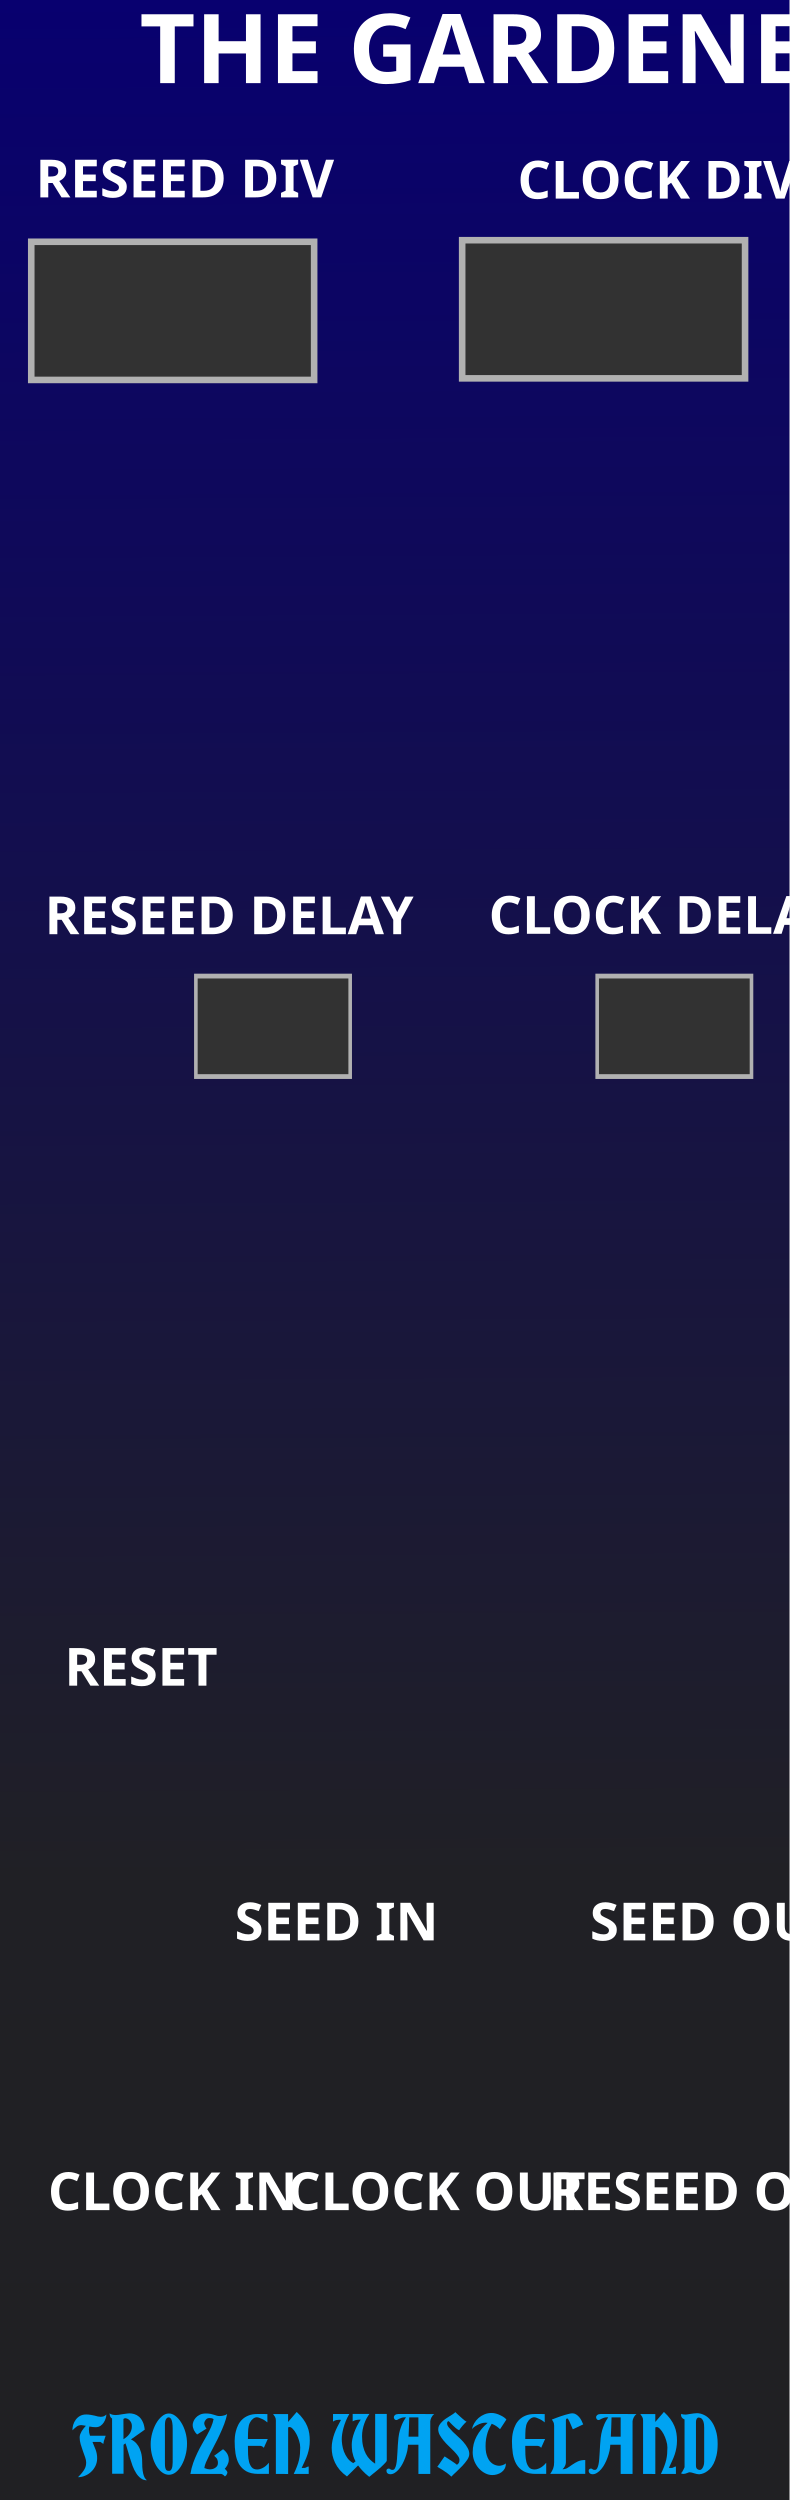
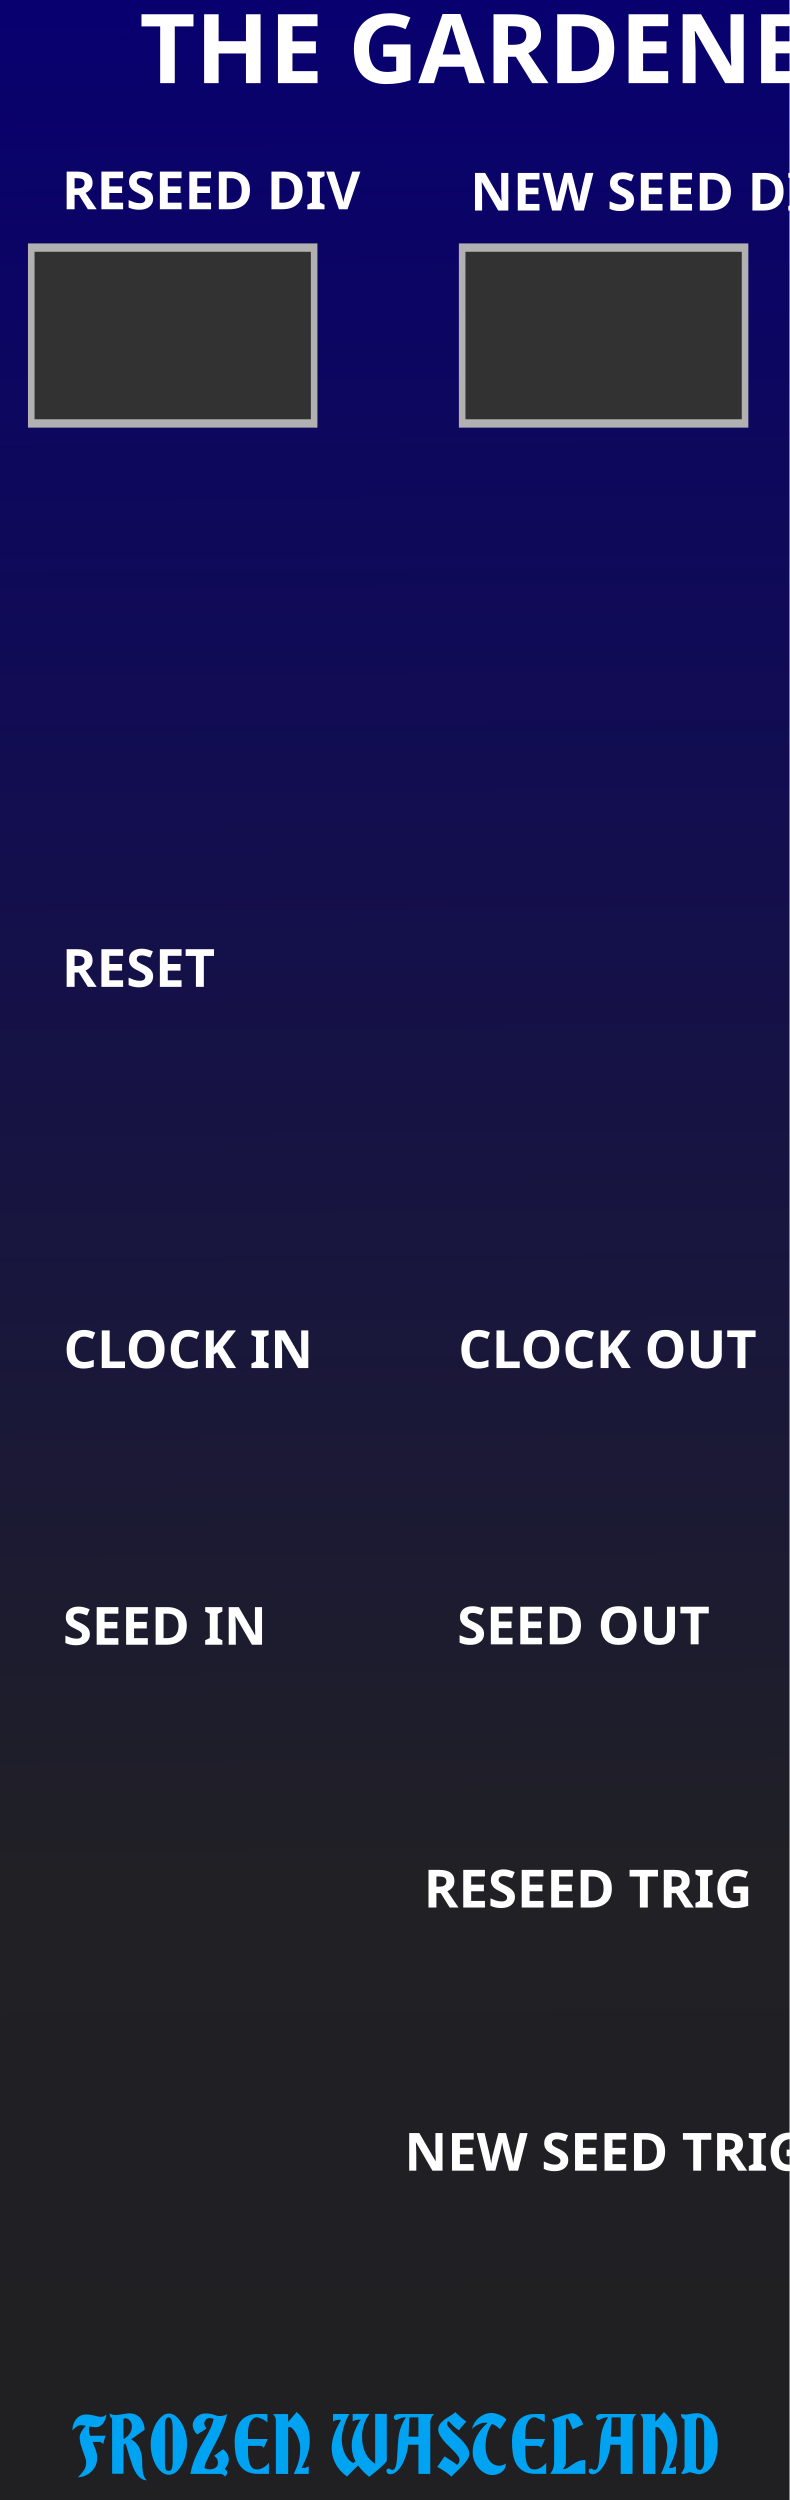
<svg xmlns="http://www.w3.org/2000/svg" xmlns:xlink="http://www.w3.org/1999/xlink" version="1.1" id="svg4541" x="0px" y="0px" viewBox="283.5 206 120 380" enable-background="new 283.5 206 90 380" xml:space="preserve" width="120" height="380">
  <defs id="defs1111">
    <linearGradient xlink:href="#linearGradient4047" id="linearGradient4049" x1="35.418" y1="158.333" x2="35.22" y2="50.462" gradientUnits="userSpaceOnUse" gradientTransform="matrix(1.257848,0,0,3.785007,239.1991,14.99973)" />
    <linearGradient id="linearGradient4047">
      <stop style="stop-color:#202022;stop-opacity:1;" offset="0" id="stop3387" />
      <stop style="stop-color:#202025;stop-opacity:1;" offset=".3" id="stop3388" />
      <stop style="stop-color:#08006f;stop-opacity:1;" offset="1" id="stop3389" />
    </linearGradient>
  </defs>
  <path id="path33493" d="m 283.5,206 h 120 v 380 h -120 z m 0,0" style="fill:url(#linearGradient4049);fill-opacity:1;fill-rule:nonzero;stroke:none;stroke-width:0.935" />
  <g id="g3774" display="none" style="display:none">
    <path id="path3762" display="inline" d="m 306.6,109.8 -78.2,52.1" style="display:inline;fill:none;stroke:#000000;stroke-width:0.265" />
    <path id="path3764" display="inline" d="m 306.6,109.8 -26.1,52.1" style="display:inline;fill:none;stroke:#000000;stroke-width:0.265" />
    <path id="path3766" display="inline" d="m 306.6,109.8 26.1,52.1" style="display:inline;fill:none;stroke:#000000;stroke-width:0.265" />
    <path id="path3768" display="inline" d="m 306.6,109.8 78.2,52.1" style="display:inline;fill:none;stroke:#000000;stroke-width:0.265" />
  </g>
  <g id="g3755" display="none" style="display:none">
    <path id="path3749" display="inline" d="m 332.7,137.3 v -27.5 h 52.5 v 27.5" style="display:inline;fill:none;stroke:#000000;stroke-width:0.265" />
    <path id="path3740" display="inline" d="M 228.5,137.3 V 109.8 H 281 v 27.5" style="display:inline;fill:none;stroke:#000000;stroke-width:0.265" />
  </g>
  <g id="layer1" display="none" style="display:none">
    <g id="g3088" transform="matrix(0.2719137,0,0,-0.2719137,-65.705,518.544)" display="inline" style="display:inline">
      <path id="path4639" d="m 1369.3,1412.6 c -49.8,0 -90.5,40.6 -90.5,90.5 0,49.9 40.6,90.5 90.5,90.5 49.8,0 90.5,-40.6 90.5,-90.5 0,-49.9 -40.5,-90.5 -90.5,-90.5" style="fill:#e7e7e7;stroke:#909290;stroke-width:0.973" />
      <path id="path4647" d="m 1369.3,1438 c -35.8,0 -65.2,29.2 -65.2,65.2 0,35.8 29.2,65.2 65.2,65.2 35.8,0 65.2,-29.2 65.2,-65.2 0,-36 -29.2,-65.2 -65.2,-65.2" style="fill:#e7e7e7;stroke:#909290;stroke-width:0.973" />
      <path id="path4655" d="m 1409.5,1503.1 c 0,-22.1 -17.9,-40.2 -40.2,-40.2 -22.1,0 -40.2,17.9 -40.2,40.2 0,22.3 17.9,40.2 40.2,40.2 22.3,0 40.2,-17.9 40.2,-40.2" style="stroke:#909290;stroke-width:0.973" />
    </g>
    <g id="g3778" transform="matrix(0.2719137,0,0,-0.2719137,-75.62687,525.1586)" display="inline" style="display:inline">
      <path id="path3772" d="m 1118.4,1245.3 c -49.8,0 -90.5,40.6 -90.5,90.5 0,49.8 40.6,90.5 90.5,90.5 49.8,0 90.5,-40.6 90.5,-90.5 -0.1,-49.8 -40.5,-90.5 -90.5,-90.5" style="fill:#e7e7e7;stroke:#909290;stroke-width:0.973" />
      <path id="path3774" d="m 1118.4,1270.6 c -35.8,0 -65.2,29.2 -65.2,65.2 0,35.8 29.2,65.2 65.2,65.2 35.8,0 65.2,-29.2 65.2,-65.2 0,-35.9 -29.2,-65.2 -65.2,-65.2" style="fill:#e7e7e7;stroke:#909290;stroke-width:0.973" />
      <path id="path3776" d="m 1158.6,1335.8 c 0,-22.1 -17.9,-40.2 -40.2,-40.2 -22.1,0 -40.2,17.9 -40.2,40.2 0,22.3 17.9,40.2 40.2,40.2 22.3,0 40.2,-17.9 40.2,-40.2" style="stroke:#909290;stroke-width:0.973" />
    </g>
    <g id="g3786" transform="matrix(0.2719137,0,0,-0.2719137,-69.01229,525.1586)" display="inline" style="display:inline">
      <path id="path3780" d="m 1285.6,1245.3 c -49.8,0 -90.5,40.6 -90.5,90.5 0,49.8 40.6,90.5 90.5,90.5 49.8,0 90.5,-40.6 90.5,-90.5 0,-49.8 -40.5,-90.5 -90.5,-90.5" style="fill:#e7e7e7;stroke:#909290;stroke-width:0.973" />
      <path id="path3782" d="m 1285.6,1270.6 c -35.8,0 -65.2,29.2 -65.2,65.2 0,35.8 29.2,65.2 65.2,65.2 35.8,0 65.2,-29.2 65.2,-65.2 0.1,-35.9 -29.1,-65.2 -65.2,-65.2" style="fill:#e7e7e7;stroke:#909290;stroke-width:0.973" />
      <path id="path3784" d="m 1325.8,1335.8 c 0,-22.1 -17.9,-40.2 -40.2,-40.2 -22.1,0 -40.2,17.9 -40.2,40.2 0,22.3 17.9,40.2 40.2,40.2 22.3,0 40.2,-17.9 40.2,-40.2" style="stroke:#909290;stroke-width:0.973" />
    </g>
    <g id="g3794" transform="matrix(0.2719137,0,0,-0.2719137,-62.39771,525.1586)" display="inline" style="display:inline">
      <path id="path3788" d="m 1453.1,1245.3 c -49.8,0 -90.5,40.6 -90.5,90.5 0,49.8 40.6,90.5 90.5,90.5 49.8,0 90.5,-40.6 90.5,-90.5 0,-49.8 -40.7,-90.5 -90.5,-90.5" style="fill:#e7e7e7;stroke:#909290;stroke-width:0.973" />
      <path id="path3790" d="m 1453.1,1270.6 c -35.8,0 -65.2,29.2 -65.2,65.2 0,35.8 29.2,65.2 65.2,65.2 35.8,0 65.2,-29.2 65.2,-65.2 -0.2,-35.9 -29.4,-65.2 -65.2,-65.2" style="fill:#e7e7e7;stroke:#909290;stroke-width:0.973" />
      <path id="path3792" d="m 1493.1,1335.8 c 0,-22.1 -17.9,-40.2 -40.2,-40.2 -22.1,0 -40.2,17.9 -40.2,40.2 0,22.3 17.9,40.2 40.2,40.2 22.3,0 40.2,-17.9 40.2,-40.2" style="stroke:#909290;stroke-width:0.973" />
    </g>
    <g id="g3802" transform="matrix(0.2719137,0,0,-0.2719137,-55.78312,525.1586)" display="inline" style="display:inline">
      <path id="path3796" d="m 1620.4,1245.3 c -49.8,0 -90.5,40.6 -90.5,90.5 0,49.8 40.6,90.5 90.5,90.5 49.8,0 90.5,-40.6 90.5,-90.5 -0.1,-49.8 -40.7,-90.5 -90.5,-90.5" style="fill:#e7e7e7;stroke:#909290;stroke-width:0.973" />
      <path id="path3798" d="m 1620.4,1270.6 c -35.8,0 -65.2,29.2 -65.2,65.2 0,35.8 29.2,65.2 65.2,65.2 35.8,0 65.2,-29.2 65.2,-65.2 -0.2,-35.9 -29.4,-65.2 -65.2,-65.2" style="fill:#e7e7e7;stroke:#909290;stroke-width:0.973" />
      <path id="path3800" d="m 1660.6,1335.8 c 0,-22.1 -17.9,-40.2 -40.2,-40.2 -22.1,0 -40.2,17.9 -40.2,40.2 0,22.3 17.9,40.2 40.2,40.2 22.1,0 40.2,-17.9 40.2,-40.2" style="stroke:#909290;stroke-width:0.973" />
    </g>
  </g>
  <text xml:space="preserve" style="font-style:normal;font-variant:normal;font-weight:bold;font-stretch:normal;font-size:13.333px;line-height:1.25;font-family:Homenaje;-inkscape-font-specification:'Homenaje Bold';text-align:start;letter-spacing:0px;word-spacing:0px;text-anchor:start;fill:#ffffff;fill-opacity:1;stroke:none;stroke-width:1" x="304.707" y="218.639" id="text3885">
    <tspan x="304.707" y="218.639" style="font-style:normal;font-variant:normal;font-weight:bold;font-stretch:normal;font-size:14.667px;font-family:Homenaje;-inkscape-font-specification:'Homenaje Bold';text-align:start;text-anchor:start;stroke-width:1" id="tspan1013">THE GARDENER</tspan>
  </text>
-   <text xml:space="preserve" style="font-style:normal;font-variant:normal;font-weight:bold;font-stretch:normal;font-size:8px;line-height:1.25;font-family:Homenaje;-inkscape-font-specification:'Homenaje Bold';letter-spacing:0px;word-spacing:0px;fill:#ffffff;fill-opacity:1;stroke:none;stroke-width:1" x="293.305" y="462.222" id="text5443-7-5">
-     <tspan id="tspan5441-1-6" x="293.305" y="462.222" style="font-style:normal;font-variant:normal;font-weight:bold;font-stretch:normal;font-size:8px;font-family:Homenaje;-inkscape-font-specification:'Homenaje Bold';stroke-width:1">RESET</tspan>
+   <text xml:space="preserve" style="font-style:normal;font-variant:normal;font-weight:bold;font-stretch:normal;font-size:8px;line-height:1.25;font-family:Homenaje;-inkscape-font-specification:'Homenaje Bold';letter-spacing:0px;word-spacing:0px;fill:#ffffff;fill-opacity:1;stroke:none;stroke-width:1" x="292.916" y="356" id="text5443-7-5">
+     <tspan id="tspan5441-1-6" x="292.916" y="356" style="font-style:normal;font-variant:normal;font-weight:bold;font-stretch:normal;font-size:8px;font-family:Homenaje;-inkscape-font-specification:'Homenaje Bold';stroke-width:1">RESET</tspan>
  </text>
-   <text xml:space="preserve" style="font-style:normal;font-variant:normal;font-weight:bold;font-stretch:normal;font-size:8px;line-height:1.25;font-family:Homenaje;-inkscape-font-specification:'Homenaje Bold';letter-spacing:0px;word-spacing:0px;fill:#ffffff;fill-opacity:1;stroke:none;stroke-width:1" x="290.783" y="541.944" id="text5443-7-5-4">
-     <tspan id="tspan5441-1-6-2" x="290.783" y="541.944" style="font-style:normal;font-variant:normal;font-weight:bold;font-stretch:normal;font-size:8px;font-family:Homenaje;-inkscape-font-specification:'Homenaje Bold';stroke-width:1">CLOCK IN</tspan>
+   <text xml:space="preserve" style="font-style:normal;font-variant:normal;font-weight:bold;font-stretch:normal;font-size:8px;line-height:1.25;font-family:Homenaje;-inkscape-font-specification:'Homenaje Bold';letter-spacing:0px;word-spacing:0px;fill:#ffffff;fill-opacity:1;stroke:none;stroke-width:1" x="293.156" y="413.944" id="text5443-7-5-4">
+     <tspan id="tspan5441-1-6-2" x="293.156" y="413.944" style="font-style:normal;font-variant:normal;font-weight:bold;font-stretch:normal;font-size:8px;font-family:Homenaje;-inkscape-font-specification:'Homenaje Bold';stroke-width:1">CLOCK IN</tspan>
  </text>
  <g aria-label="Frozen Wasteland" style="font-style:normal;font-weight:normal;font-size:3.528px;line-height:1.25;font-family:sans-serif;letter-spacing:0px;word-spacing:0px;fill:#00a3f2;fill-opacity:1;stroke:none;stroke-width:0.265" id="text271" transform="matrix(3.337627,0,0,3.337627,163.3139,93.04323)">
    <g aria-label="FROZEN WASTELAND" style="font-style:normal;font-variant:normal;font-weight:bold;font-stretch:normal;font-size:3.528px;line-height:1.25;font-family:Consolas;-inkscape-font-specification:'Consolas Bold';text-align:start;letter-spacing:0px;word-spacing:0px;text-anchor:start;fill:#00a3f2;fill-opacity:1;stroke:none;stroke-width:0.265" id="text3885-7" transform="translate(-1.5875)">
      <path d="m 41.15,146.657 q 0.12,-0.12 0.191,-0.212 0.074,-0.092 0.113,-0.169 0.042,-0.078 0.053,-0.145 0.014,-0.071 0.014,-0.148 0,-0.095 -0.046,-0.229 -0.046,-0.134 -0.102,-0.286 -0.056,-0.152 -0.102,-0.31 -0.046,-0.159 -0.046,-0.303 0,-0.078 0.025,-0.152 0.028,-0.074 0.067,-0.141 0.042,-0.07 0.092,-0.131 0.049,-0.064 0.099,-0.113 -0.071,-0.014 -0.123,-0.021 -0.053,-0.011 -0.078,-0.011 -0.131,0 -0.222,0.07 -0.088,0.067 -0.191,0.169 0,-0.12 0.035,-0.247 0.039,-0.131 0.116,-0.236 0.078,-0.106 0.194,-0.173 0.12,-0.067 0.282,-0.067 0.113,0 0.208,0.018 0.099,0.014 0.18,0.035 0.081,0.021 0.148,0.039 0.067,0.014 0.12,0.014 0.081,0 0.141,-0.021 0.064,-0.025 0.123,-0.085 0,0.078 -0.032,0.176 -0.028,0.099 -0.088,0.191 -0.056,0.088 -0.148,0.152 -0.092,0.06 -0.212,0.06 -0.06,0 -0.138,-0.007 -0.074,-0.011 -0.155,-0.025 -0.007,0.025 -0.011,0.046 -0.004,0.021 -0.007,0.039 -0.004,0.021 -0.004,0.039 0,0.078 0.011,0.152 0.014,0.071 0.039,0.145 h 0.713 l -0.081,0.24 q -0.011,0.046 -0.014,0.067 -0.004,0.021 -0.011,0.067 l -0.131,-0.092 h -0.363 q 0.078,0.176 0.145,0.36 0.067,0.18 0.067,0.385 0,0.183 -0.074,0.342 -0.074,0.155 -0.198,0.272 -0.12,0.116 -0.279,0.18 -0.155,0.067 -0.321,0.067 z" style="font-style:normal;font-variant:normal;font-weight:normal;font-stretch:normal;font-family:'Bradley Gratis';-inkscape-font-specification:'Bradley Gratis';text-align:start;text-anchor:start;fill:#00a3f2;fill-opacity:1;stroke-width:0.265" id="path20360" />
      <path d="m 43.22,144.928 q 0.071,-0.042 0.138,-0.099 0.071,-0.056 0.123,-0.127 0.056,-0.07 0.088,-0.162 0.035,-0.095 0.035,-0.212 0,-0.099 -0.039,-0.166 -0.035,-0.07 -0.085,-0.113 -0.049,-0.042 -0.099,-0.06 -0.046,-0.018 -0.071,-0.018 -0.028,0 -0.053,0.011 -0.021,0.011 -0.039,0.025 z m -0.519,-0.942 q -0.113,-0.064 -0.113,-0.236 0.032,0.032 0.113,0.057 0.081,0.021 0.173,0.021 0.046,0 0.131,-0.011 0.085,-0.014 0.173,-0.028 0.092,-0.014 0.173,-0.025 0.085,-0.014 0.131,-0.014 0.116,0 0.233,0.035 0.116,0.035 0.215,0.12 0.099,0.085 0.166,0.229 0.071,0.141 0.092,0.36 l -0.628,0.445 q 0.071,0.028 0.159,0.095 0.088,0.067 0.166,0.187 0.081,0.12 0.134,0.307 0.053,0.183 0.053,0.452 0,0.233 0.021,0.377 0.021,0.145 0.053,0.233 0.032,0.088 0.067,0.131 0.039,0.046 0.071,0.078 -0.155,0 -0.275,-0.092 -0.12,-0.088 -0.212,-0.233 -0.092,-0.145 -0.162,-0.328 -0.067,-0.183 -0.123,-0.37 -0.056,-0.187 -0.106,-0.36 -0.046,-0.173 -0.095,-0.3 -0.025,0.018 -0.049,0.035 -0.021,0.014 -0.039,0.032 v 1.319 h -0.519 z" style="font-style:normal;font-variant:normal;font-weight:normal;font-stretch:normal;font-family:'Bradley Gratis';-inkscape-font-specification:'Bradley Gratis';text-align:start;text-anchor:start;fill:#00a3f2;fill-opacity:1;stroke-width:0.265" id="path20362" />
      <path d="m 45.108,146.036 q 0,0.12 0.014,0.187 0.018,0.067 0.042,0.102 0.028,0.032 0.064,0.039 0.035,0.007 0.071,0.007 0.071,0 0.116,-0.095 0.046,-0.099 0.046,-0.3 v -1.531 q 0,-0.159 -0.018,-0.258 -0.014,-0.102 -0.042,-0.155 -0.025,-0.056 -0.06,-0.078 -0.032,-0.021 -0.064,-0.021 -0.067,0 -0.12,0.085 -0.049,0.081 -0.049,0.261 z m 1.005,-0.885 q 0,0.258 -0.067,0.508 -0.064,0.25 -0.176,0.448 -0.109,0.198 -0.261,0.321 -0.152,0.12 -0.321,0.12 -0.159,0 -0.31,-0.109 -0.148,-0.109 -0.265,-0.3 -0.113,-0.191 -0.183,-0.445 -0.071,-0.254 -0.071,-0.543 0,-0.236 0.064,-0.483 0.067,-0.25 0.18,-0.452 0.113,-0.201 0.265,-0.328 0.152,-0.131 0.321,-0.131 0.148,0 0.293,0.109 0.148,0.109 0.265,0.3 0.12,0.187 0.194,0.441 0.074,0.254 0.074,0.543 z" style="font-style:normal;font-variant:normal;font-weight:normal;font-stretch:normal;font-family:'Bradley Gratis';-inkscape-font-specification:'Bradley Gratis';text-align:start;text-anchor:start;fill:#00a3f2;fill-opacity:1;stroke-width:0.265" id="path20364" />
      <path d="m 46.268,146.509 q 0.046,-0.272 0.131,-0.512 0.088,-0.24 0.194,-0.459 0.106,-0.219 0.219,-0.416 0.116,-0.201 0.219,-0.388 0.102,-0.187 0.18,-0.363 0.078,-0.18 0.113,-0.36 -0.028,-0.018 -0.067,-0.032 -0.035,-0.014 -0.138,-0.014 -0.053,0 -0.095,0.028 -0.039,0.025 -0.067,0.064 -0.028,0.035 -0.046,0.078 -0.014,0.039 -0.014,0.064 0,0.028 0.011,0.067 0.014,0.035 0.028,0.07 0.018,0.035 0.035,0.067 0.018,0.028 0.032,0.042 l -0.43,0.268 q -0.085,-0.081 -0.145,-0.198 -0.056,-0.12 -0.056,-0.24 0,-0.06 0.032,-0.148 0.032,-0.088 0.102,-0.169 0.071,-0.085 0.183,-0.141 0.116,-0.06 0.282,-0.06 0.131,0 0.219,0.018 0.088,0.018 0.155,0.042 0.067,0.021 0.123,0.039 0.06,0.018 0.134,0.018 0.046,0 0.099,-0.007 0.053,-0.007 0.099,-0.021 0.046,-0.014 0.081,-0.028 0.039,-0.018 0.06,-0.039 -0.042,0.222 -0.134,0.462 -0.092,0.24 -0.205,0.48 -0.109,0.24 -0.233,0.469 -0.12,0.229 -0.222,0.43 -0.099,0.198 -0.169,0.36 -0.067,0.159 -0.074,0.261 0.141,0.06 0.24,0.06 0.064,0 0.131,-0.014 0.067,-0.018 0.12,-0.053 0.056,-0.035 0.092,-0.088 0.035,-0.056 0.035,-0.134 0,-0.078 -0.018,-0.127 -0.014,-0.053 -0.039,-0.085 -0.025,-0.035 -0.056,-0.06 -0.032,-0.028 -0.06,-0.056 l 0.406,-0.3 q 0.141,0.106 0.201,0.226 0.06,0.12 0.06,0.261 0,0.067 -0.021,0.131 -0.018,0.06 -0.046,0.113 -0.025,0.049 -0.06,0.092 -0.032,0.042 -0.056,0.067 l 0.06,0.06 q 0.018,0.018 0.039,0.053 0.021,0.032 0.021,0.056 0,0.028 -0.025,0.081 -0.021,0.056 -0.088,0.099 -0.025,-0.032 -0.056,-0.056 -0.028,-0.021 -0.06,-0.039 -0.032,-0.018 -0.067,-0.018 z" style="font-style:normal;font-variant:normal;font-weight:normal;font-stretch:normal;font-family:'Bradley Gratis';-inkscape-font-specification:'Bradley Gratis';text-align:start;text-anchor:start;fill:#00a3f2;fill-opacity:1;stroke-width:0.265" id="path20366" />
      <path d="m 49.774,143.782 v 0.381 q -0.039,-0.035 -0.102,-0.078 -0.06,-0.042 -0.131,-0.074 -0.067,-0.035 -0.134,-0.057 -0.067,-0.025 -0.113,-0.025 -0.085,0 -0.173,0.067 -0.088,0.067 -0.145,0.18 -0.056,0.109 -0.074,0.289 -0.014,0.176 -0.014,0.455 h 0.903 l -0.18,0.402 q -0.035,-0.053 -0.085,-0.07 -0.046,-0.021 -0.085,-0.021 H 48.888 q 0,0.201 0.007,0.395 0.007,0.191 0.046,0.342 0.042,0.152 0.127,0.247 0.085,0.092 0.243,0.092 0.085,0 0.166,-0.032 0.085,-0.032 0.155,-0.078 0.071,-0.049 0.123,-0.102 0.056,-0.053 0.088,-0.095 v 0.508 h -0.476 q -0.342,0 -0.554,-0.12 -0.212,-0.123 -0.332,-0.328 -0.116,-0.208 -0.159,-0.48 -0.039,-0.272 -0.039,-0.568 0,-0.074 0.011,-0.194 0.011,-0.123 0.046,-0.258 0.035,-0.138 0.102,-0.275 0.067,-0.141 0.18,-0.25 0.116,-0.113 0.286,-0.183 0.169,-0.071 0.409,-0.071 z" style="font-style:normal;font-variant:normal;font-weight:normal;font-stretch:normal;font-family:'Bradley Gratis';-inkscape-font-specification:'Bradley Gratis';text-align:start;text-anchor:start;fill:#00a3f2;fill-opacity:1;stroke-width:0.265" id="path20368" />
      <path d="m 50.16,146.509 v -2.438 q 0,-0.099 -0.042,-0.166 -0.042,-0.071 -0.085,-0.123 h 0.684 v 0.36 l 0.392,-0.455 q 0.18,0.162 0.296,0.325 0.116,0.159 0.183,0.321 0.067,0.159 0.092,0.325 0.025,0.162 0.025,0.335 0,0.169 -0.028,0.325 -0.025,0.152 -0.074,0.3 -0.049,0.148 -0.12,0.3 -0.067,0.152 -0.148,0.318 h 0.127 q 0.046,0 0.095,-0.032 0.049,-0.032 0.099,-0.032 v 0.339 h -0.684 q 0.095,-0.194 0.152,-0.349 0.06,-0.155 0.092,-0.296 0.032,-0.141 0.042,-0.275 0.011,-0.134 0.011,-0.286 0,-0.152 -0.053,-0.314 -0.049,-0.166 -0.123,-0.303 -0.074,-0.138 -0.159,-0.226 -0.081,-0.088 -0.148,-0.088 -0.042,0 -0.067,0.021 v 2.117 z" style="font-style:normal;font-variant:normal;font-weight:normal;font-stretch:normal;font-family:'Bradley Gratis';-inkscape-font-specification:'Bradley Gratis';text-align:start;text-anchor:start;fill:#00a3f2;fill-opacity:1;stroke-width:0.265" id="path20370" />
      <path d="m 53.398,146.625 q -0.191,-0.138 -0.325,-0.293 -0.134,-0.159 -0.215,-0.328 -0.081,-0.169 -0.12,-0.342 -0.035,-0.176 -0.035,-0.346 0,-0.166 0.035,-0.328 0.035,-0.166 0.092,-0.325 0.06,-0.162 0.138,-0.314 0.078,-0.155 0.159,-0.303 h -0.021 q -0.011,0 -0.025,0 -0.011,-0.004 -0.028,-0.004 -0.056,0 -0.138,0.014 -0.078,0.014 -0.152,0.071 v -0.346 h 0.741 q -0.092,0.159 -0.159,0.321 -0.064,0.159 -0.106,0.31 -0.039,0.148 -0.06,0.282 -0.018,0.131 -0.018,0.236 0,0.106 0.021,0.254 0.021,0.148 0.078,0.307 0.06,0.155 0.159,0.296 0.102,0.141 0.265,0.229 l 0.106,-0.078 q -0.064,-0.12 -0.099,-0.229 -0.035,-0.113 -0.053,-0.212 -0.014,-0.099 -0.018,-0.18 -0.004,-0.085 -0.004,-0.152 0,-0.109 0.028,-0.247 0.028,-0.138 0.081,-0.286 0.053,-0.148 0.127,-0.3 0.078,-0.152 0.173,-0.296 -0.134,0 -0.222,0.021 -0.085,0.021 -0.145,0.06 v -0.339 h 0.762 q -0.064,0.088 -0.127,0.201 -0.06,0.109 -0.106,0.24 -0.046,0.127 -0.074,0.272 -0.028,0.145 -0.028,0.296 0,0.258 0.046,0.459 0.046,0.198 0.127,0.349 0.081,0.152 0.191,0.261 0.109,0.109 0.233,0.187 v -2.265 h 0.529 v 2.12 q 0,0.025 -0.035,0.07 -0.035,0.042 -0.092,0.099 -0.053,0.057 -0.127,0.123 -0.071,0.064 -0.145,0.127 -0.176,0.148 -0.399,0.325 -0.173,-0.134 -0.296,-0.265 -0.123,-0.131 -0.212,-0.254 z" style="font-style:normal;font-variant:normal;font-weight:normal;font-stretch:normal;font-family:'Bradley Gratis';-inkscape-font-specification:'Bradley Gratis';text-align:start;text-anchor:start;fill:#00a3f2;fill-opacity:1;stroke-width:0.265" id="path20372" />
      <path d="m 56.651,144.812 v -0.878 h -0.416 q -0.004,0.236 -0.014,0.469 -0.007,0.229 -0.018,0.409 z m 0.72,-1.03 q -0.039,0.028 -0.074,0.071 -0.032,0.042 -0.056,0.092 -0.021,0.046 -0.035,0.092 -0.014,0.042 -0.014,0.074 v 2.399 h -0.54 v -1.33 h -0.473 q -0.004,0.127 -0.035,0.279 -0.032,0.148 -0.088,0.3 -0.053,0.148 -0.127,0.289 -0.071,0.138 -0.162,0.243 -0.088,0.106 -0.191,0.169 -0.099,0.064 -0.208,0.064 -0.071,0 -0.123,-0.042 -0.049,-0.042 -0.049,-0.12 0,-0.049 0.032,-0.071 0.032,-0.025 0.067,-0.025 0.032,0 0.049,0.011 0.018,0.007 0.032,0.021 0.018,0.011 0.039,0.021 0.021,0.007 0.06,0.007 0.064,0 0.102,-0.064 0.039,-0.067 0.064,-0.176 0.025,-0.113 0.035,-0.258 0.014,-0.148 0.021,-0.31 0.007,-0.162 0.018,-0.328 0.011,-0.169 0.028,-0.325 0.021,-0.183 0.064,-0.335 0.046,-0.152 0.095,-0.268 0.049,-0.116 0.099,-0.198 0.049,-0.081 0.085,-0.131 h -0.078 q -0.067,0 -0.123,0.021 -0.056,0.018 -0.102,0.042 -0.042,0.021 -0.078,0.042 -0.032,0.018 -0.056,0.018 -0.06,0 -0.088,-0.042 -0.028,-0.042 -0.028,-0.095 0,-0.049 0.053,-0.092 0.056,-0.046 0.155,-0.046 z" style="font-style:normal;font-variant:normal;font-weight:normal;font-stretch:normal;font-family:'Bradley Gratis';-inkscape-font-specification:'Bradley Gratis';text-align:start;text-anchor:start;fill:#00a3f2;fill-opacity:1;stroke-width:0.265" id="path20374" />
      <path d="m 58.15,146.632 q -0.081,-0.081 -0.187,-0.159 -0.102,-0.078 -0.201,-0.138 -0.095,-0.06 -0.169,-0.102 -0.071,-0.042 -0.081,-0.053 0.035,-0.042 0.088,-0.116 0.053,-0.078 0.102,-0.152 0.053,-0.074 0.092,-0.131 0.042,-0.06 0.053,-0.07 0.049,0.032 0.134,0.088 0.088,0.053 0.173,0.113 0.088,0.06 0.159,0.109 0.071,0.049 0.092,0.071 0.049,-0.028 0.081,-0.074 0.035,-0.046 0.035,-0.148 0,-0.088 -0.074,-0.187 -0.071,-0.099 -0.176,-0.208 -0.106,-0.109 -0.233,-0.229 -0.127,-0.12 -0.233,-0.247 -0.106,-0.127 -0.18,-0.258 -0.071,-0.131 -0.071,-0.268 0,-0.099 0.049,-0.183 0.053,-0.088 0.131,-0.162 0.078,-0.078 0.169,-0.138 0.095,-0.064 0.18,-0.116 0.088,-0.056 0.155,-0.099 0.067,-0.046 0.095,-0.081 0.021,0.018 0.092,0.088 0.074,0.067 0.159,0.145 0.085,0.078 0.159,0.138 0.078,0.06 0.102,0.06 -0.035,0.028 -0.088,0.085 -0.049,0.053 -0.102,0.113 -0.049,0.06 -0.092,0.116 -0.039,0.053 -0.056,0.081 -0.081,-0.035 -0.162,-0.106 -0.081,-0.071 -0.148,-0.138 -0.067,-0.067 -0.113,-0.116 -0.046,-0.053 -0.06,-0.053 -0.028,0 -0.049,0.032 -0.018,0.028 -0.018,0.067 0,0.085 0.074,0.18 0.078,0.095 0.187,0.205 0.113,0.106 0.243,0.226 0.134,0.116 0.243,0.243 0.113,0.127 0.187,0.265 0.078,0.134 0.078,0.275 0,0.127 -0.095,0.268 -0.095,0.141 -0.229,0.282 -0.131,0.138 -0.268,0.265 -0.138,0.123 -0.226,0.219 z" style="font-style:normal;font-variant:normal;font-weight:normal;font-stretch:normal;font-family:'Bradley Gratis';-inkscape-font-specification:'Bradley Gratis';text-align:start;text-anchor:start;fill:#00a3f2;fill-opacity:1;stroke-width:0.265" id="path20376" />
      <path d="m 60.635,146.032 q 0,0.138 -0.056,0.24 -0.056,0.099 -0.148,0.162 -0.088,0.064 -0.198,0.095 -0.109,0.032 -0.215,0.032 -0.166,0 -0.325,-0.081 -0.159,-0.081 -0.286,-0.219 -0.127,-0.141 -0.205,-0.328 -0.078,-0.191 -0.078,-0.409 0,-0.392 0.18,-0.727 0.18,-0.339 0.501,-0.614 -0.028,-0.004 -0.053,-0.004 -0.021,-0.004 -0.046,-0.004 -0.085,0 -0.18,0.028 -0.095,0.028 -0.18,0.074 -0.085,0.042 -0.155,0.095 -0.067,0.053 -0.102,0.099 0.028,-0.138 0.106,-0.272 0.078,-0.134 0.194,-0.236 0.116,-0.102 0.268,-0.166 0.152,-0.064 0.332,-0.064 0.092,0 0.194,0.028 0.102,0.028 0.194,0.074 0.095,0.042 0.169,0.095 0.074,0.053 0.113,0.102 l -0.289,0.441 q -0.176,-0.173 -0.381,-0.247 -0.046,0.074 -0.095,0.176 -0.049,0.099 -0.092,0.226 -0.039,0.127 -0.067,0.282 -0.025,0.152 -0.025,0.332 0,0.169 0.025,0.3 0.028,0.131 0.071,0.226 0.042,0.095 0.095,0.159 0.056,0.064 0.113,0.106 0.134,0.095 0.307,0.106 0.071,0 0.162,-0.028 0.095,-0.032 0.152,-0.081 z" style="font-style:normal;font-variant:normal;font-weight:normal;font-stretch:normal;font-family:'Bradley Gratis';-inkscape-font-specification:'Bradley Gratis';text-align:start;text-anchor:start;fill:#00a3f2;fill-opacity:1;stroke-width:0.265" id="path20378" />
      <path d="m 62.404,143.782 v 0.381 q -0.039,-0.035 -0.102,-0.078 -0.06,-0.042 -0.131,-0.074 -0.067,-0.035 -0.134,-0.057 -0.067,-0.025 -0.113,-0.025 -0.085,0 -0.173,0.067 -0.088,0.067 -0.145,0.18 -0.056,0.109 -0.074,0.289 -0.014,0.176 -0.014,0.455 h 0.903 l -0.18,0.402 q -0.035,-0.053 -0.085,-0.07 -0.046,-0.021 -0.085,-0.021 h -0.554 q 0,0.201 0.007,0.395 0.007,0.191 0.046,0.342 0.042,0.152 0.127,0.247 0.085,0.092 0.243,0.092 0.085,0 0.166,-0.032 0.085,-0.032 0.155,-0.078 0.071,-0.049 0.123,-0.102 0.056,-0.053 0.088,-0.095 v 0.508 h -0.476 q -0.342,0 -0.554,-0.12 -0.212,-0.123 -0.332,-0.328 -0.116,-0.208 -0.159,-0.48 -0.039,-0.272 -0.039,-0.568 0,-0.074 0.011,-0.194 0.011,-0.123 0.046,-0.258 0.035,-0.138 0.102,-0.275 0.067,-0.141 0.18,-0.25 0.116,-0.113 0.286,-0.183 0.169,-0.071 0.409,-0.071 z" style="font-style:normal;font-variant:normal;font-weight:normal;font-stretch:normal;font-family:'Bradley Gratis';-inkscape-font-specification:'Bradley Gratis';text-align:start;text-anchor:start;fill:#00a3f2;fill-opacity:1;stroke-width:0.265" id="path20380" />
      <path d="m 63.683,144.477 q -0.088,-0.212 -0.152,-0.353 -0.064,-0.141 -0.099,-0.141 -0.039,0 -0.053,0.035 -0.011,0.032 -0.011,0.057 v 1.912 q 0,0.078 -0.042,0.162 -0.042,0.085 -0.113,0.148 0.131,0 0.233,-0.064 0.102,-0.067 0.212,-0.145 0.113,-0.081 0.25,-0.145 0.138,-0.067 0.342,-0.067 v 0.631 H 62.656 q 0.046,-0.067 0.078,-0.127 0.035,-0.06 0.056,-0.12 0.021,-0.06 0.032,-0.127 0.011,-0.067 0.011,-0.148 v -1.669 q 0,-0.113 -0.042,-0.183 -0.042,-0.074 -0.06,-0.102 0.014,-0.004 0.071,-0.025 0.06,-0.025 0.145,-0.056 0.085,-0.032 0.187,-0.067 0.102,-0.035 0.201,-0.064 0.099,-0.032 0.187,-0.049 0.088,-0.021 0.145,-0.021 0.088,0 0.166,0.049 0.078,0.049 0.141,0.123 0.064,0.074 0.109,0.166 0.046,0.088 0.074,0.166 z" style="font-style:normal;font-variant:normal;font-weight:normal;font-stretch:normal;font-family:'Bradley Gratis';-inkscape-font-specification:'Bradley Gratis';text-align:start;text-anchor:start;fill:#00a3f2;fill-opacity:1;stroke-width:0.265" id="path20382" />
      <path d="m 65.863,144.812 v -0.878 h -0.416 q -0.004,0.236 -0.014,0.469 -0.007,0.229 -0.018,0.409 z m 0.72,-1.03 q -0.039,0.028 -0.074,0.071 -0.032,0.042 -0.056,0.092 -0.021,0.046 -0.035,0.092 -0.014,0.042 -0.014,0.074 v 2.399 H 65.863 v -1.33 h -0.473 q -0.004,0.127 -0.035,0.279 -0.032,0.148 -0.088,0.3 -0.053,0.148 -0.127,0.289 -0.071,0.138 -0.162,0.243 -0.088,0.106 -0.191,0.169 -0.099,0.064 -0.208,0.064 -0.071,0 -0.123,-0.042 -0.049,-0.042 -0.049,-0.12 0,-0.049 0.032,-0.071 0.032,-0.025 0.067,-0.025 0.032,0 0.049,0.011 0.018,0.007 0.032,0.021 0.018,0.011 0.039,0.021 0.021,0.007 0.06,0.007 0.064,0 0.102,-0.064 0.039,-0.067 0.064,-0.176 0.025,-0.113 0.035,-0.258 0.014,-0.148 0.021,-0.31 0.007,-0.162 0.018,-0.328 0.011,-0.169 0.028,-0.325 0.021,-0.183 0.064,-0.335 0.046,-0.152 0.095,-0.268 0.049,-0.116 0.099,-0.198 0.049,-0.081 0.085,-0.131 h -0.078 q -0.067,0 -0.123,0.021 -0.056,0.018 -0.102,0.042 -0.042,0.021 -0.078,0.042 -0.032,0.018 -0.056,0.018 -0.06,0 -0.088,-0.042 -0.028,-0.042 -0.028,-0.095 0,-0.049 0.053,-0.092 0.056,-0.046 0.155,-0.046 z" style="font-style:normal;font-variant:normal;font-weight:normal;font-stretch:normal;font-family:'Bradley Gratis';-inkscape-font-specification:'Bradley Gratis';text-align:start;text-anchor:start;fill:#00a3f2;fill-opacity:1;stroke-width:0.265" id="path20384" />
      <path d="m 66.883,146.509 v -2.438 q 0,-0.099 -0.042,-0.166 -0.042,-0.071 -0.085,-0.123 h 0.684 v 0.36 l 0.392,-0.455 q 0.18,0.162 0.296,0.325 0.116,0.159 0.183,0.321 0.067,0.159 0.092,0.325 0.025,0.162 0.025,0.335 0,0.169 -0.028,0.325 -0.025,0.152 -0.074,0.3 -0.049,0.148 -0.12,0.3 -0.067,0.152 -0.148,0.318 h 0.127 q 0.046,0 0.095,-0.032 0.049,-0.032 0.099,-0.032 v 0.339 H 67.694 q 0.095,-0.194 0.152,-0.349 0.06,-0.155 0.092,-0.296 0.032,-0.141 0.042,-0.275 0.011,-0.134 0.011,-0.286 0,-0.152 -0.053,-0.314 -0.049,-0.166 -0.123,-0.303 -0.074,-0.138 -0.159,-0.226 -0.081,-0.088 -0.148,-0.088 -0.042,0 -0.067,0.021 v 2.117 z" style="font-style:normal;font-variant:normal;font-weight:normal;font-stretch:normal;font-family:'Bradley Gratis';-inkscape-font-specification:'Bradley Gratis';text-align:start;text-anchor:start;fill:#00a3f2;fill-opacity:1;stroke-width:0.265" id="path20386" />
      <path d="m 68.772,144.029 q -0.092,-0.039 -0.127,-0.095 -0.035,-0.057 -0.035,-0.106 0,-0.042 0.028,-0.053 0.028,0.018 0.078,0.025 0.049,0.007 0.113,0.007 0.032,0 0.088,-0.011 0.06,-0.011 0.131,-0.021 0.071,-0.011 0.145,-0.021 0.078,-0.011 0.145,-0.011 0.162,0 0.332,0.085 0.169,0.081 0.303,0.254 0.134,0.169 0.219,0.434 0.088,0.261 0.088,0.624 0,0.307 -0.053,0.529 -0.053,0.222 -0.134,0.377 -0.081,0.155 -0.18,0.25 -0.099,0.092 -0.194,0.145 -0.092,0.049 -0.169,0.067 -0.074,0.018 -0.109,0.018 -0.053,0 -0.113,-0.014 -0.06,-0.014 -0.12,-0.032 -0.056,-0.018 -0.109,-0.032 -0.049,-0.014 -0.085,-0.014 -0.039,0 -0.071,0.014 -0.032,0.011 -0.067,0.025 -0.032,0.011 -0.071,0.025 -0.039,0.011 -0.088,0.011 -0.018,0 -0.039,-0.004 -0.018,-0.004 -0.035,-0.011 -0.018,-0.007 -0.035,-0.018 0.028,-0.018 0.056,-0.06 0.028,-0.046 0.053,-0.095 0.028,-0.053 0.056,-0.116 z m 0.519,2.103 q 0,0.074 0.025,0.116 0.028,0.039 0.06,0.056 0.039,0.021 0.085,0.025 0.081,0 0.141,-0.109 0.064,-0.109 0.064,-0.279 v -1.549 q 0,-0.166 -0.032,-0.258 -0.032,-0.092 -0.074,-0.134 -0.042,-0.042 -0.085,-0.049 -0.042,-0.011 -0.067,-0.011 -0.042,0 -0.081,0.056 -0.035,0.056 -0.035,0.148 z" style="font-style:normal;font-variant:normal;font-weight:normal;font-stretch:normal;font-family:'Bradley Gratis';-inkscape-font-specification:'Bradley Gratis';text-align:start;text-anchor:start;fill:#00a3f2;fill-opacity:1;stroke-width:0.265" id="path20388" />
    </g>
  </g>
-   <text xml:space="preserve" style="font-style:normal;font-variant:normal;font-weight:bold;font-stretch:normal;font-size:8px;line-height:1.25;font-family:Homenaje;-inkscape-font-specification:'Homenaje Bold';letter-spacing:0px;word-spacing:0px;fill:#ffffff;fill-opacity:1;stroke:none;stroke-width:1" x="362.156" y="236.194" id="text5443-7-5-4-4">
-     <tspan id="tspan5441-1-6-2-3" x="362.156" y="236.194" style="font-style:normal;font-variant:normal;font-weight:bold;font-stretch:normal;font-size:8px;font-family:Homenaje;-inkscape-font-specification:'Homenaje Bold';stroke-width:1">CLOCK DIV</tspan>
+   <text xml:space="preserve" style="font-style:normal;font-variant:normal;font-weight:bold;font-stretch:normal;font-size:8px;line-height:1.25;font-family:Homenaje;-inkscape-font-specification:'Homenaje Bold';letter-spacing:0px;word-spacing:0px;fill:#ffffff;fill-opacity:1;stroke:none;stroke-width:1" x="354.98" y="238" id="text5443-7-5-4-4">
+     <tspan id="tspan5441-1-6-2-3" x="354.98" y="238" style="font-style:normal;font-variant:normal;font-weight:bold;font-stretch:normal;font-size:8px;font-family:Homenaje;-inkscape-font-specification:'Homenaje Bold';stroke-width:1">NEW SEED DIV</tspan>
  </text>
-   <text xml:space="preserve" style="font-style:normal;font-variant:normal;font-weight:bold;font-stretch:normal;font-size:8px;line-height:1.25;font-family:Homenaje;-inkscape-font-specification:'Homenaje Bold';letter-spacing:0px;word-spacing:0px;fill:#ffffff;fill-opacity:1;stroke:none;stroke-width:1" x="373.156" y="500.944" id="text5443-7-5-4-4-7">
-     <tspan id="tspan5441-1-6-2-3-5" x="373.156" y="500.944" style="font-style:normal;font-variant:normal;font-weight:bold;font-stretch:normal;font-size:8px;font-family:Homenaje;-inkscape-font-specification:'Homenaje Bold';stroke-width:1">SEED OUT</tspan>
+   <text xml:space="preserve" style="font-style:normal;font-variant:normal;font-weight:bold;font-stretch:normal;font-size:8px;line-height:1.25;font-family:Homenaje;-inkscape-font-specification:'Homenaje Bold';letter-spacing:0px;word-spacing:0px;fill:#ffffff;fill-opacity:1;stroke:none;stroke-width:1" x="352.98" y="455.944" id="text5443-7-5-4-4-7">
+     <tspan id="tspan5441-1-6-2-3-5" x="352.98" y="455.944" style="font-style:normal;font-variant:normal;font-weight:bold;font-stretch:normal;font-size:8px;font-family:Homenaje;-inkscape-font-specification:'Homenaje Bold';stroke-width:1">SEED OUT</tspan>
  </text>
  <flowRoot xml:space="preserve" id="flowRoot2224" style="fill:black;fill-opacity:1;stroke:none;font-family:Arial;font-style:normal;font-weight:bold;font-size:8px;line-height:1.25;letter-spacing:0px;word-spacing:0px;text-anchor:middle;text-align:center;-inkscape-font-specification:'Arial Bold';font-stretch:normal;font-variant:normal;">
    <flowRegion id="flowRegion2226" style="font-size:8px;">
      <rect id="rect2228" width="183.494" height="260.039" x="-24.395" y="40.058" style="font-size:8px;" />
    </flowRegion>
    <flowPara id="flowPara2230" />
  </flowRoot>
-   <g id="g1407" transform="translate(-43.75,13.25)">
+   <g id="g1407" transform="matrix(1,0,0,1.272727,-43.75,-48.45455)">
    <path id="rect4735-3" d="m 331.5,229 h 44 v 22 h -44 z" style="fill:#b1b1b1;fill-opacity:1;stroke-width:0.469" />
    <path id="rect4735" d="m 332.5,230 h 42 v 20 h -42 z" style="fill:#323232;fill-opacity:1;stroke-width:0.437" />
  </g>
-   <text xml:space="preserve" style="font-style:normal;font-variant:normal;font-weight:bold;font-stretch:normal;font-size:8px;line-height:1.25;font-family:Homenaje;-inkscape-font-specification:'Homenaje Bold';letter-spacing:0px;word-spacing:0px;fill:#ffffff;fill-opacity:1;stroke:none;stroke-width:1" x="319.156" y="500.944" id="text5443-7-5-4-4-7-7-7">
-     <tspan id="tspan5441-1-6-2-3-5-6-0" x="319.156" y="500.944" style="font-style:normal;font-variant:normal;font-weight:bold;font-stretch:normal;font-size:8px;font-family:Homenaje;-inkscape-font-specification:'Homenaje Bold';stroke-width:1">SEED IN</tspan>
+   <text xml:space="preserve" style="font-style:normal;font-variant:normal;font-weight:bold;font-stretch:normal;font-size:8px;line-height:1.25;font-family:Homenaje;-inkscape-font-specification:'Homenaje Bold';letter-spacing:0px;word-spacing:0px;fill:#ffffff;fill-opacity:1;stroke:none;stroke-width:1" x="293.068" y="456" id="text5443-7-5-4-4-7-7-7">
+     <tspan id="tspan5441-1-6-2-3-5-6-0" x="293.068" y="456" style="font-style:normal;font-variant:normal;font-weight:bold;font-stretch:normal;font-size:8px;font-family:Homenaje;-inkscape-font-specification:'Homenaje Bold';stroke-width:1">SEED IN</tspan>
  </text>
-   <text xml:space="preserve" style="font-style:normal;font-variant:normal;font-weight:bold;font-stretch:normal;font-size:8px;line-height:1.25;font-family:Homenaje;-inkscape-font-specification:'Homenaje Bold';letter-spacing:0px;word-spacing:0px;fill:#ffffff;fill-opacity:1;stroke:none;stroke-width:1" x="288.916" y="236" id="text5443-7-5-4-06">
-     <tspan id="tspan5441-1-6-2-5" x="288.916" y="236" style="font-style:normal;font-variant:normal;font-weight:bold;font-stretch:normal;font-size:8px;font-family:Homenaje;-inkscape-font-specification:'Homenaje Bold';stroke-width:1">RESEED DIV</tspan>
+   <text xml:space="preserve" style="font-style:normal;font-variant:normal;font-weight:bold;font-stretch:normal;font-size:8px;line-height:1.25;font-family:Homenaje;-inkscape-font-specification:'Homenaje Bold';letter-spacing:0px;word-spacing:0px;fill:#ffffff;fill-opacity:1;stroke:none;stroke-width:1" x="292.916" y="237.806" id="text5443-7-5-4-06">
+     <tspan id="tspan5441-1-6-2-5" x="292.916" y="237.806" style="font-style:normal;font-variant:normal;font-weight:bold;font-stretch:normal;font-size:8px;font-family:Homenaje;-inkscape-font-specification:'Homenaje Bold';stroke-width:1">RESEED DIV</tspan>
  </text>
-   <g id="g1411" transform="translate(21.75,-30.25)">
+   <g id="g1411" transform="matrix(1,0,0,1.272727,21.75,-103.5143)">
    <path id="rect4735-3-2" d="m 331.5,272.261 h 44 v 22 h -44 z" style="fill:#b1b1b1;fill-opacity:1;stroke-width:0.469" />
    <path id="rect4735-7" d="m 332.5,273.261 h 42 v 20 h -42 z" style="fill:#323232;fill-opacity:1;stroke-width:0.437" />
  </g>
-   <text xml:space="preserve" style="font-style:normal;font-variant:normal;font-weight:bold;font-stretch:normal;font-size:8px;line-height:1.25;font-family:Homenaje;-inkscape-font-specification:'Homenaje Bold';letter-spacing:0px;word-spacing:0px;fill:#ffffff;fill-opacity:1;stroke:none;stroke-width:1" x="290.294" y="348" id="text5443-7-5-1">
-     <tspan id="tspan5441-1-6-20" x="290.294" y="348" style="font-style:normal;font-variant:normal;font-weight:bold;font-stretch:normal;font-size:8px;font-family:Homenaje;-inkscape-font-specification:'Homenaje Bold';stroke-width:1">RESEED DELAY</tspan>
-   </text>
-   <text xml:space="preserve" style="font-style:normal;font-variant:normal;font-weight:bold;font-stretch:normal;font-size:8px;line-height:1.25;font-family:Homenaje;-inkscape-font-specification:'Homenaje Bold';letter-spacing:0px;word-spacing:0px;fill:#ffffff;fill-opacity:1;stroke:none;stroke-width:1" x="357.778" y="347.944" id="text5443-7-5-1-1">
-     <tspan id="tspan5441-1-6-20-0" x="357.778" y="347.944" style="font-style:normal;font-variant:normal;font-weight:bold;font-stretch:normal;font-size:8px;font-family:Homenaje;-inkscape-font-specification:'Homenaje Bold';stroke-width:1">CLOCK DELAY</tspan>
-   </text>
  <flowRoot xml:space="preserve" id="flowRoot1397" style="fill:black;fill-opacity:1;stroke:none;font-family:Arial;font-style:normal;font-weight:bold;font-size:13.333px;line-height:1.25;letter-spacing:0px;word-spacing:0px;text-anchor:middle;text-align:center;-inkscape-font-specification:'Arial Bold';font-stretch:normal;font-variant:normal">
    <flowRegion id="flowRegion1399">
      <rect id="rect1401" width="100.763" height="26.87" x="42.25" y="21.32" />
    </flowRegion>
    <flowPara id="flowPara1403" />
  </flowRoot>
-   <text xml:space="preserve" style="font-style:normal;font-variant:normal;font-weight:bold;font-stretch:normal;font-size:8px;line-height:1.25;font-family:Homenaje;-inkscape-font-specification:'Homenaje Bold';letter-spacing:0px;word-spacing:0px;fill:#ffffff;fill-opacity:1;stroke:none;stroke-width:1" x="327.156" y="541.944" id="text5443-7-5-4-7">
-     <tspan id="tspan5441-1-6-2-4" x="327.156" y="541.944" style="font-style:normal;font-variant:normal;font-weight:bold;font-stretch:normal;font-size:8px;font-family:Homenaje;-inkscape-font-specification:'Homenaje Bold';stroke-width:1">CLOCK OUT</tspan>
+   <text xml:space="preserve" style="font-style:normal;font-variant:normal;font-weight:bold;font-stretch:normal;font-size:8px;line-height:1.25;font-family:Homenaje;-inkscape-font-specification:'Homenaje Bold';letter-spacing:0px;word-spacing:0px;fill:#ffffff;fill-opacity:1;stroke:none;stroke-width:1" x="353.156" y="413.944" id="text5443-7-5-4-7">
+     <tspan id="tspan5441-1-6-2-4" x="353.156" y="413.944" style="font-style:normal;font-variant:normal;font-weight:bold;font-stretch:normal;font-size:8px;font-family:Homenaje;-inkscape-font-specification:'Homenaje Bold';stroke-width:1">CLOCK OUT</tspan>
  </text>
-   <text xml:space="preserve" style="font-style:normal;font-variant:normal;font-weight:bold;font-stretch:normal;font-size:8px;line-height:1.25;font-family:Homenaje;-inkscape-font-specification:'Homenaje Bold';letter-spacing:0px;word-spacing:0px;fill:#ffffff;fill-opacity:1;stroke:none;stroke-width:1" x="366.916" y="541.944" id="text5443-7-5-4-7-1">
-     <tspan id="tspan5441-1-6-2-4-3" x="366.916" y="541.944" style="font-style:normal;font-variant:normal;font-weight:bold;font-stretch:normal;font-size:8px;font-family:Homenaje;-inkscape-font-specification:'Homenaje Bold';stroke-width:1">RESEED OUT</tspan>
+   <text xml:space="preserve" style="font-style:normal;font-variant:normal;font-weight:bold;font-stretch:normal;font-size:8px;line-height:1.25;font-family:Homenaje;-inkscape-font-specification:'Homenaje Bold';letter-spacing:0px;word-spacing:0px;fill:#ffffff;fill-opacity:1;stroke:none;stroke-width:1" x="347.916" y="495.944" id="text5443-7-5-4-7-1">
+     <tspan id="tspan5441-1-6-2-4-3" x="347.916" y="495.944" style="font-style:normal;font-variant:normal;font-weight:bold;font-stretch:normal;font-size:8px;font-family:Homenaje;-inkscape-font-specification:'Homenaje Bold';stroke-width:1">RESEED TRIG</tspan>
  </text>
-   <g id="g1407-5" transform="matrix(0.5454545,0,0,0.7272727,132.1818,187.4545)">
-     <path id="rect4735-3-3" d="m 331.5,229 h 44 v 22 h -44 z" style="fill:#b1b1b1;fill-opacity:1;stroke-width:0.469" />
-     <path id="rect4735-0" d="m 332.5,230 h 42 v 20 h -42 z" style="fill:#323232;fill-opacity:1;stroke-width:0.437" />
-   </g>
-   <g id="g1407-5-5" transform="matrix(0.5454545,0,0,0.7272727,193.1818,187.4546)">
-     <path id="rect4735-3-3-0" d="m 331.5,229 h 44 v 22 h -44 z" style="fill:#b1b1b1;fill-opacity:1;stroke-width:0.469" />
-     <path id="rect4735-0-2" d="m 332.5,230 h 42 v 20 h -42 z" style="fill:#323232;fill-opacity:1;stroke-width:0.437" />
-   </g>
+   <text xml:space="preserve" style="font-style:normal;font-variant:normal;font-weight:bold;font-stretch:normal;font-size:8px;line-height:1.25;font-family:Homenaje;-inkscape-font-specification:'Homenaje Bold';letter-spacing:0px;word-spacing:0px;fill:#ffffff;fill-opacity:1;stroke:none;stroke-width:1" x="344.98" y="535.944" id="text5443-7-5-4-7-1-2">
+     <tspan id="tspan5441-1-6-2-4-3-5" x="344.98" y="535.944" style="font-style:normal;font-variant:normal;font-weight:bold;font-stretch:normal;font-size:8px;font-family:Homenaje;-inkscape-font-specification:'Homenaje Bold';stroke-width:1">NEW SEED TRIG</tspan>
+   </text>
</svg>
